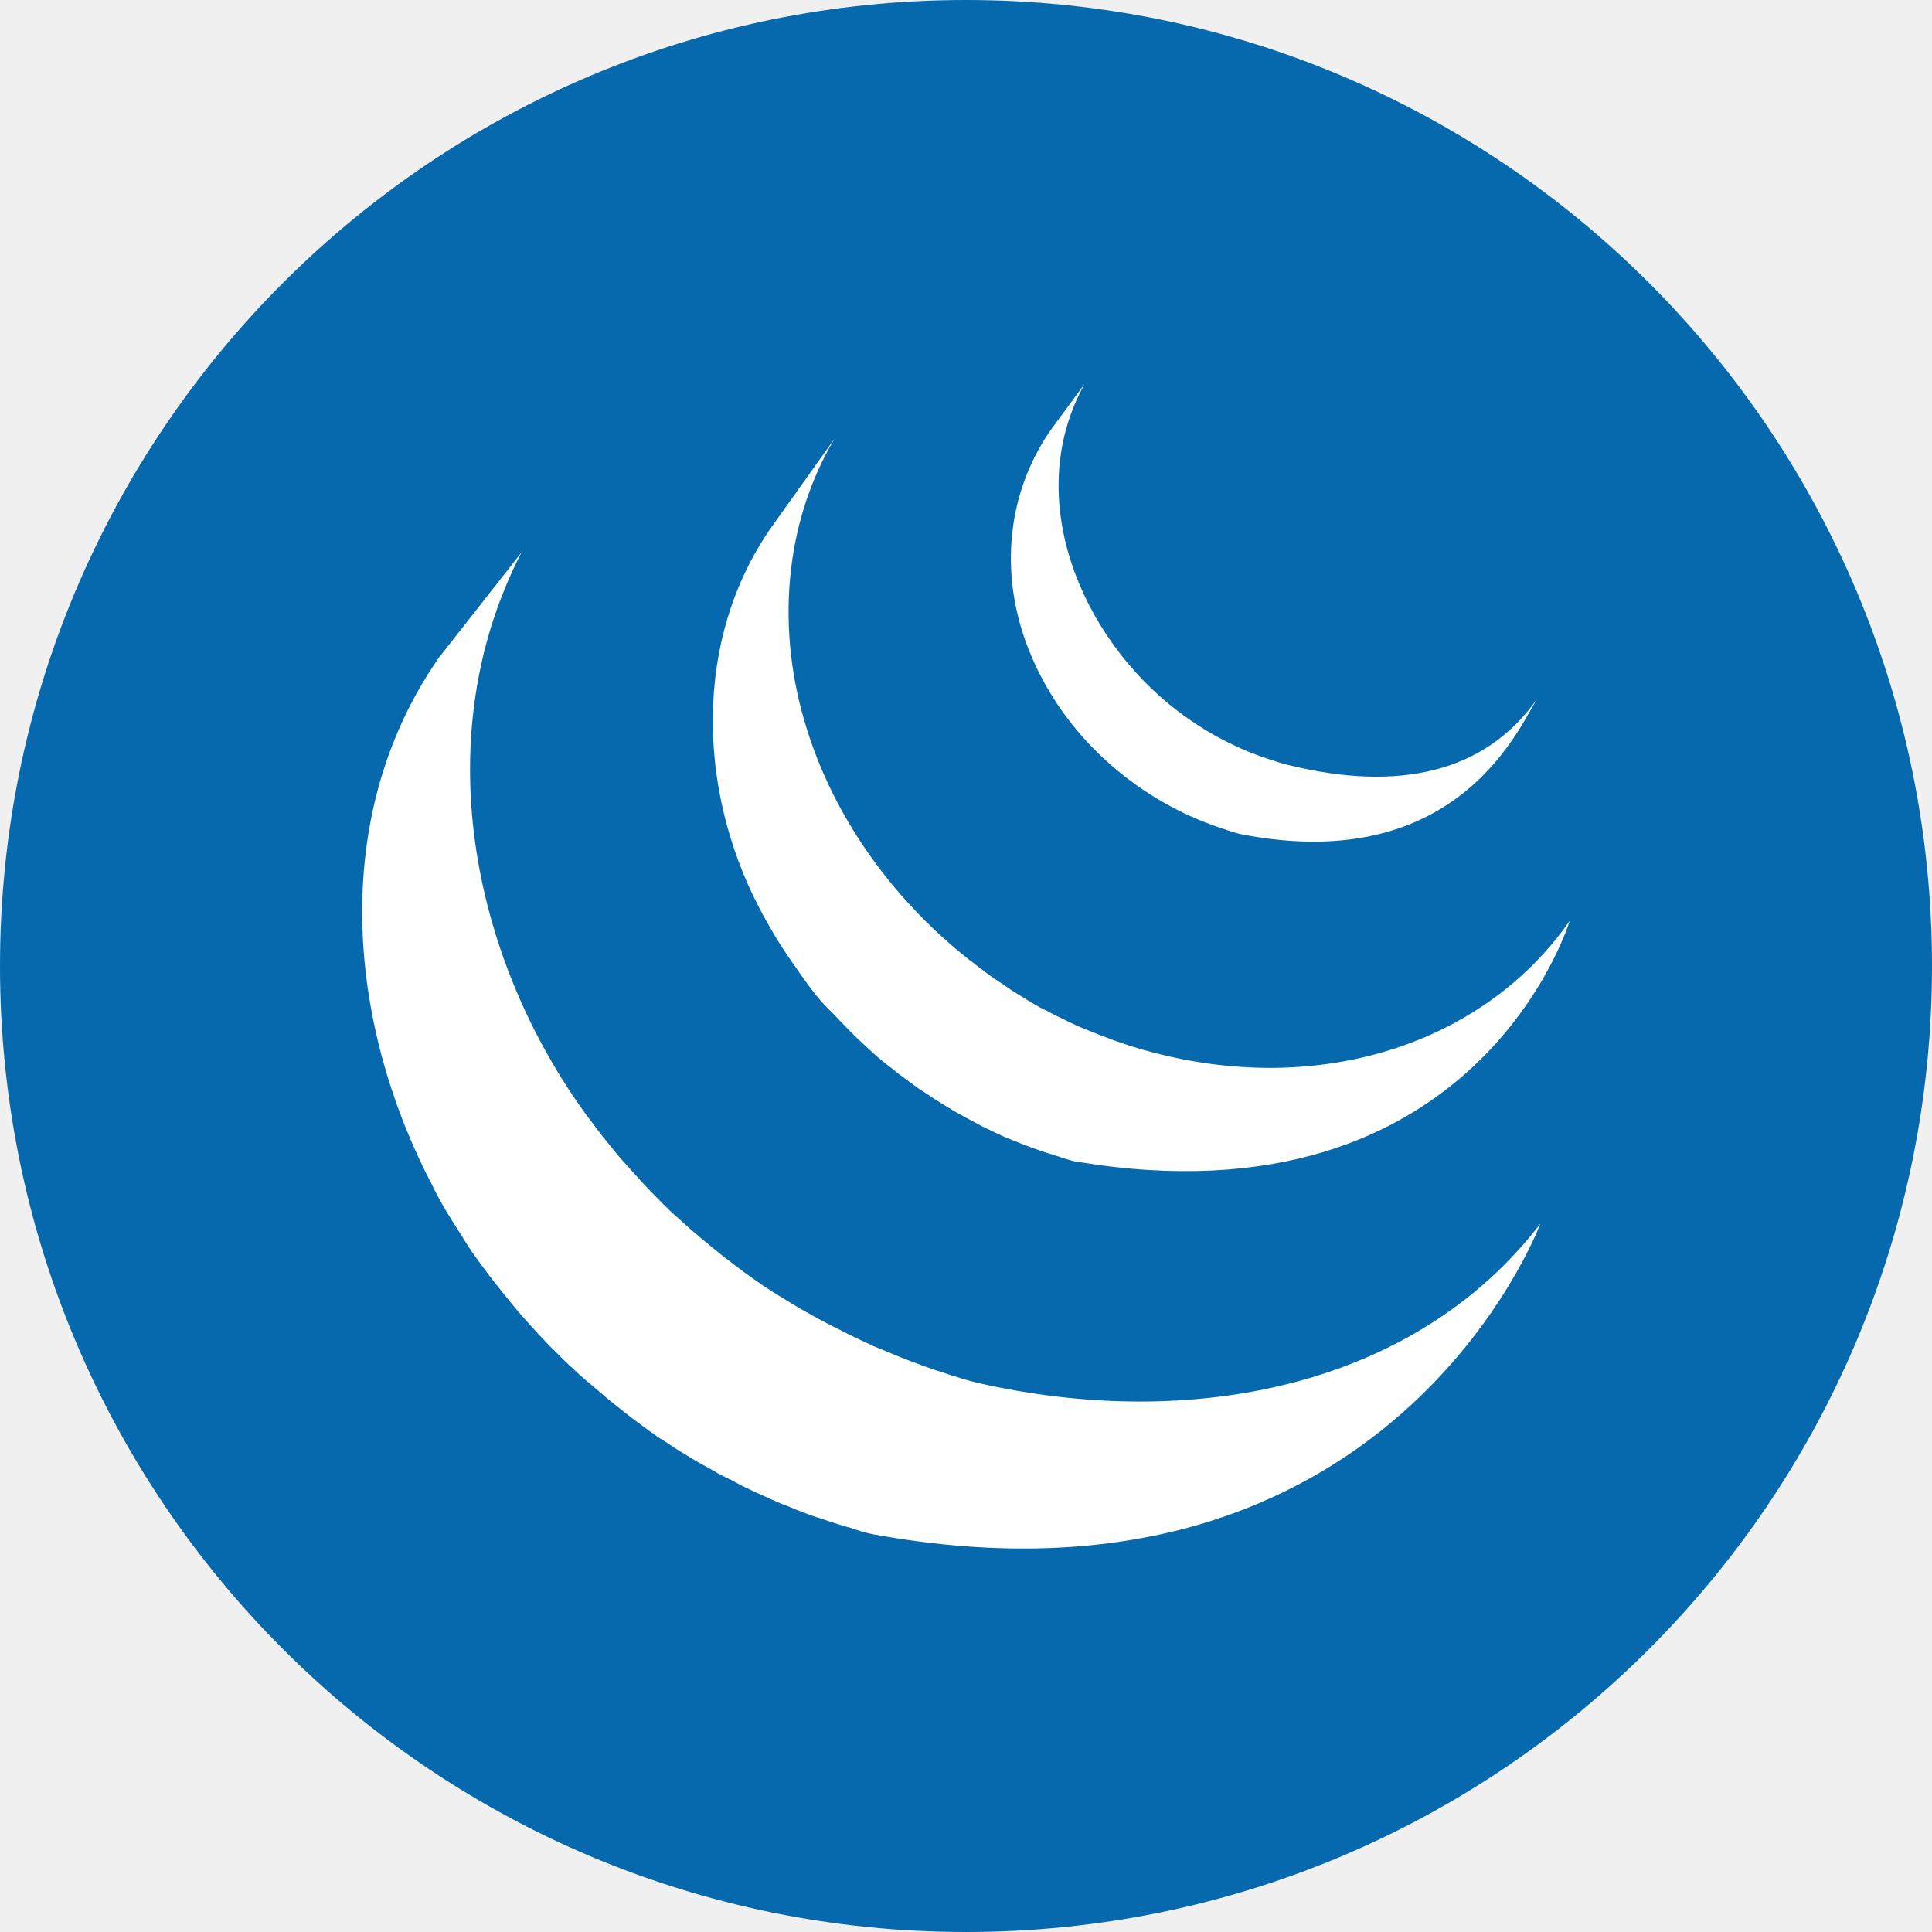
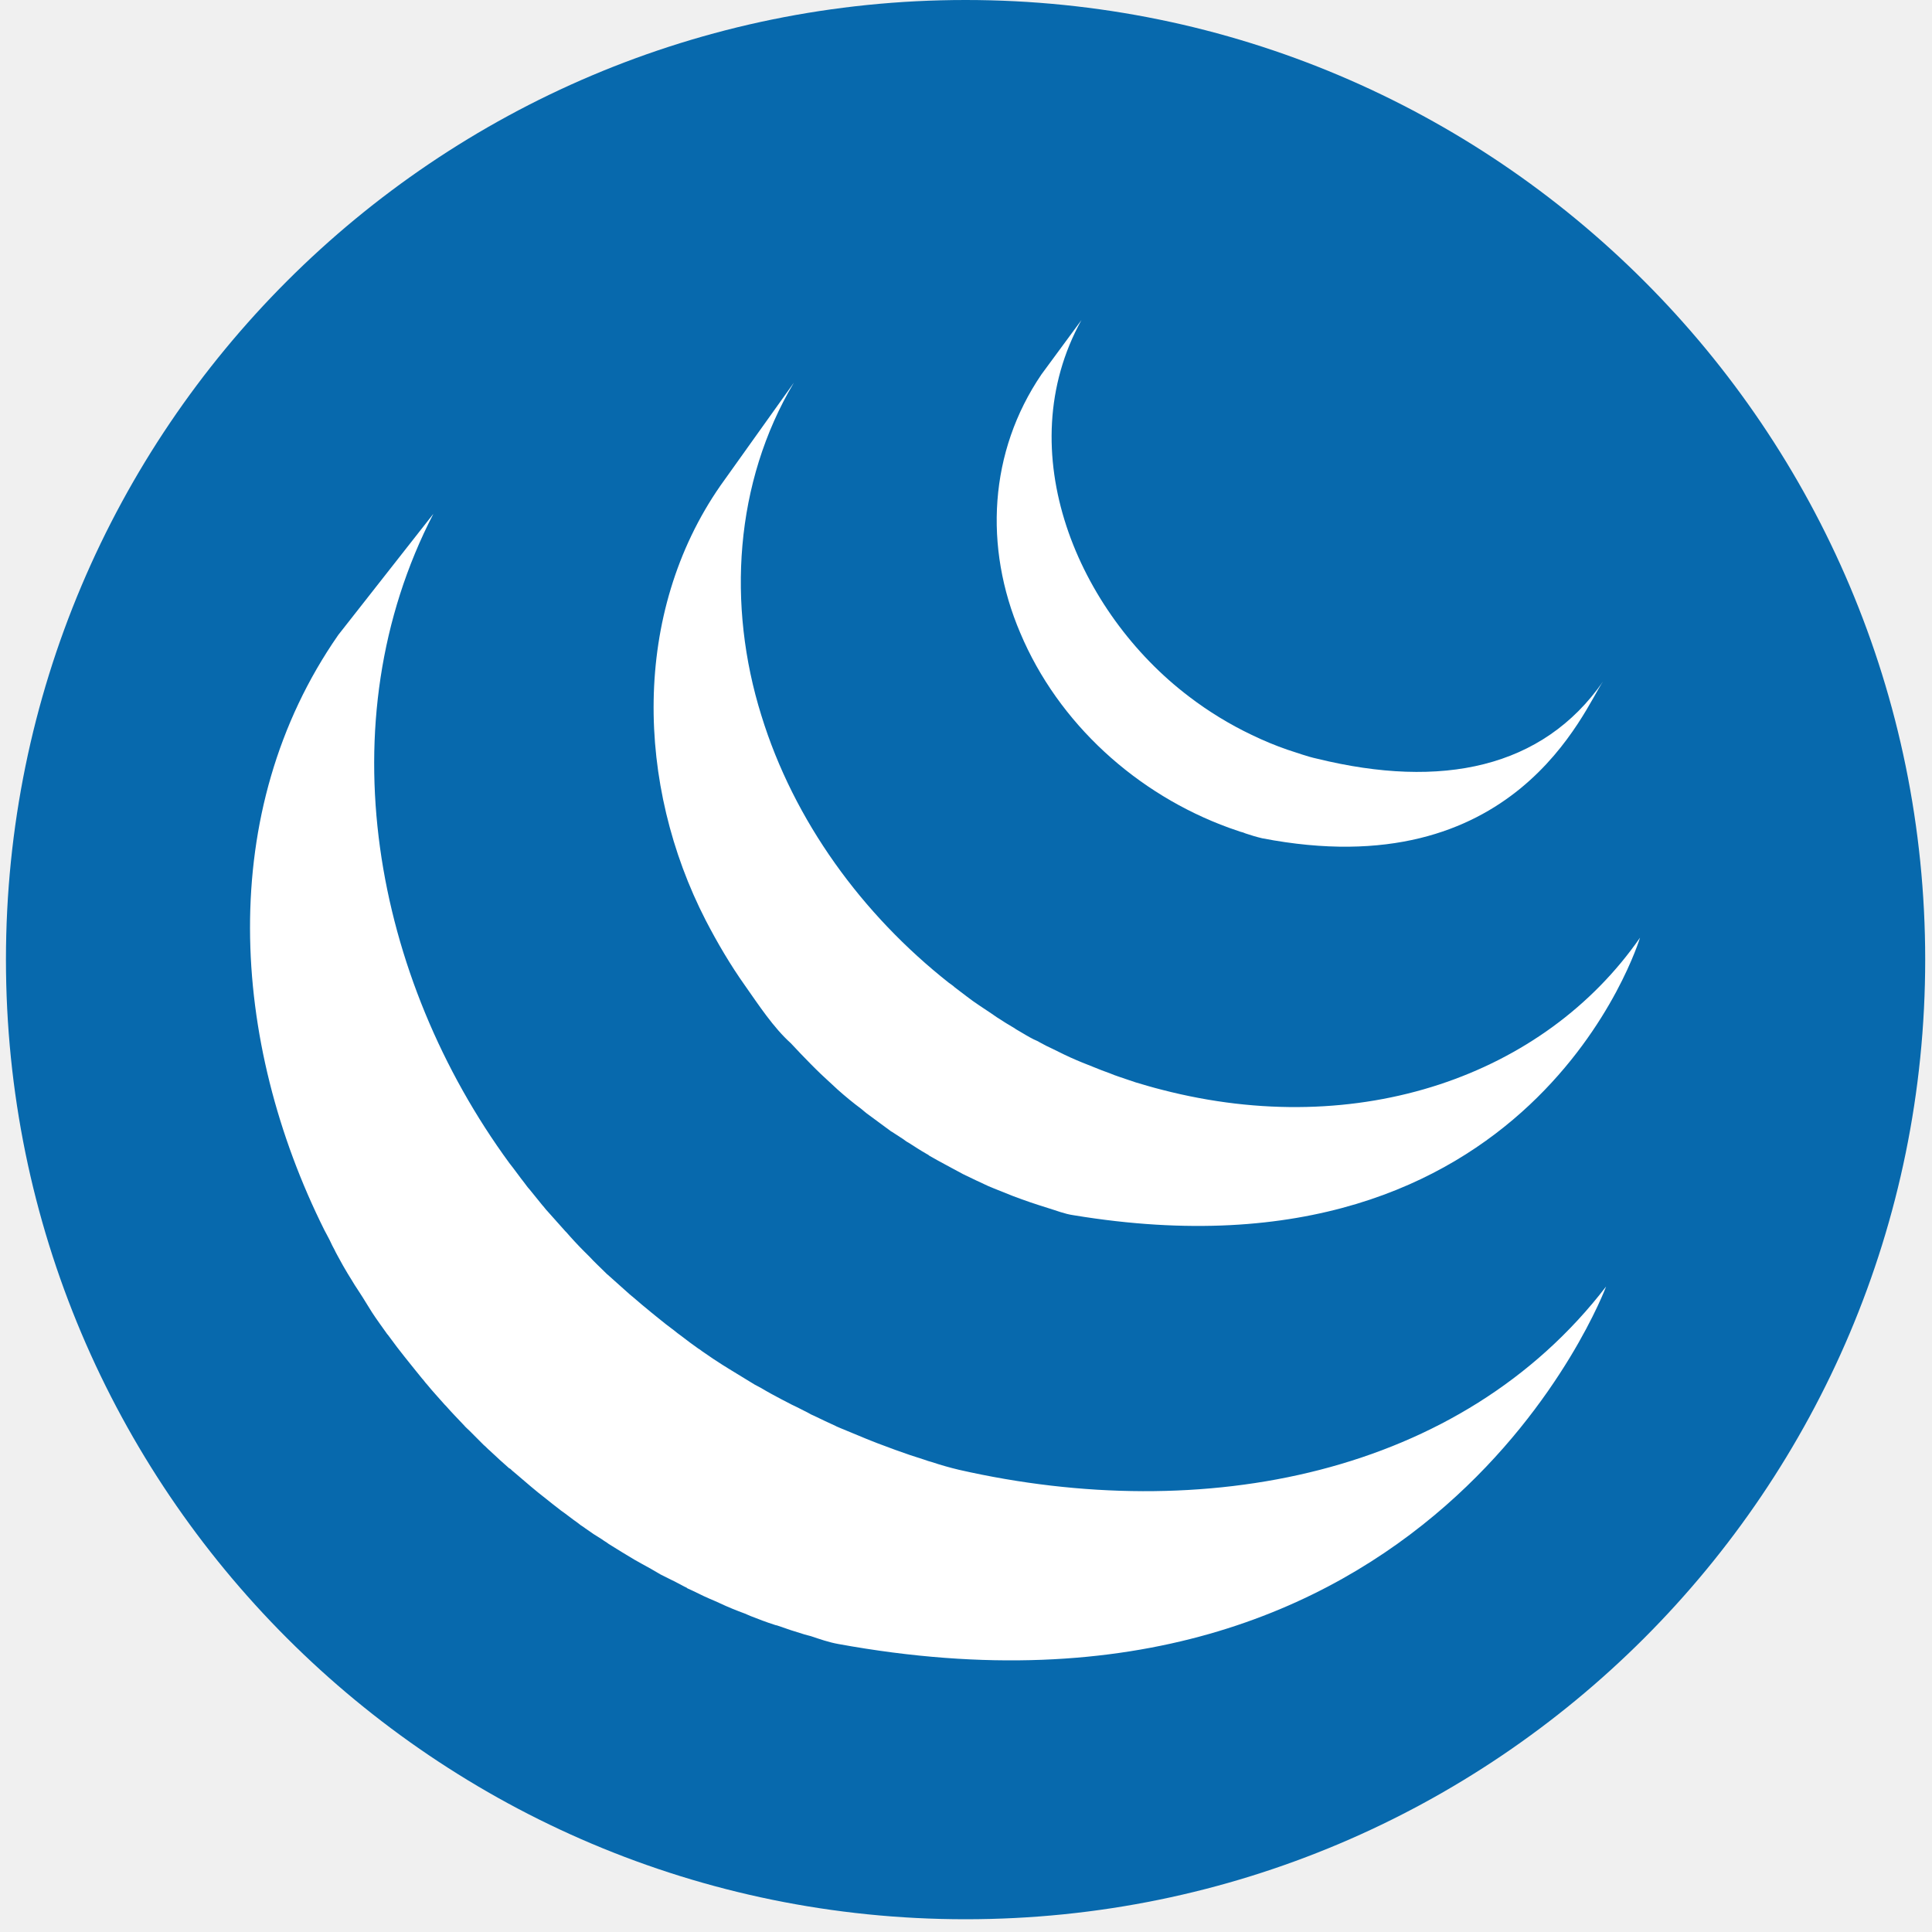
- <svg xmlns="http://www.w3.org/2000/svg" enable-background="new 0 0 512 512" id="Layer_1" version="1.1" viewBox="0 0 512 512" xml:space="preserve">
-   <circle cx="256" cy="256" fill="#0769AD" id="ellipse" r="256" />
-   <g id="logo">
-     <g>
-       <path d="M116.3,174.3c-28.3,40.7-24.8,93.7-3.2,137c0.5,1,1.1,2,1.6,3.1c0.3,0.7,0.7,1.3,1,2    c0.2,0.4,0.4,0.7,0.6,1.1c0.4,0.7,0.7,1.3,1.1,2c0.7,1.2,1.4,2.4,2.1,3.5c0.4,0.7,0.8,1.3,1.2,1.9c0.8,1.2,1.6,2.5,2.4,3.8    c0.3,0.5,0.7,1.1,1,1.6c1.1,1.7,2.3,3.3,3.5,5c0,0,0.1,0.1,0.1,0.1c0.2,0.3,0.4,0.5,0.6,0.8c1,1.4,2.1,2.8,3.2,4.2    c0.4,0.5,0.8,1,1.2,1.5c1,1.2,1.9,2.4,2.9,3.6c0.4,0.4,0.7,0.9,1.1,1.3c1.3,1.6,2.7,3.1,4.1,4.7c0,0,0.1,0.1,0.1,0.1    c0.1,0.1,0.1,0.1,0.2,0.2c1.3,1.5,2.7,2.9,4.1,4.4c0.4,0.5,0.9,0.9,1.3,1.3c1.1,1.1,2.2,2.2,3.3,3.3c0.5,0.4,0.9,0.9,1.4,1.3    c1.5,1.4,3,2.8,4.5,4.1c0,0,0,0,0.1,0c0.3,0.2,0.5,0.5,0.8,0.7c1.4,1.2,2.7,2.3,4.1,3.5c0.6,0.5,1.1,0.9,1.7,1.4    c1.1,0.9,2.3,1.8,3.4,2.7c0.6,0.5,1.2,0.9,1.8,1.4c1.3,0.9,2.5,1.9,3.8,2.8c0.5,0.4,0.9,0.7,1.4,1c0.1,0.1,0.3,0.2,0.4,0.3    c1.2,0.9,2.5,1.7,3.8,2.5c0.5,0.4,1.1,0.7,1.6,1.1c1.9,1.2,3.9,2.4,5.9,3.6c0.5,0.3,1.1,0.6,1.6,0.9c1.5,0.8,2.9,1.6,4.4,2.5    c0.8,0.4,1.6,0.8,2.4,1.2c1.1,0.5,2.1,1.1,3.1,1.6c0.2,0.1,0.5,0.2,0.7,0.4c0.4,0.2,0.9,0.4,1.3,0.6c1.6,0.8,3.3,1.6,5,2.3    c0.4,0.2,0.7,0.3,1.1,0.5c1.9,0.9,3.9,1.7,5.8,2.4c0.5,0.2,0.9,0.4,1.4,0.6c1.8,0.7,3.6,1.4,5.5,2c0.2,0.1,0.5,0.1,0.7,0.2    c2,0.7,4.1,1.4,6.1,2c0.5,0.1,1,0.3,1.5,0.4c2.1,0.7,4.1,1.4,6.3,1.8c137,25,176.8-82.3,176.8-82.3c-33.4,43.5-92.7,55-149,42.2    c-2.1-0.5-4.2-1.1-6.3-1.8c-0.5-0.1-1-0.3-1.6-0.5c-2-0.6-4-1.3-6-2c-0.3-0.1-0.6-0.2-0.8-0.3c-1.8-0.7-3.6-1.3-5.3-2    c-0.5-0.2-1-0.4-1.5-0.6c-1.9-0.8-3.9-1.6-5.8-2.4c-0.4-0.2-0.8-0.3-1.1-0.5c-1.6-0.7-3.2-1.5-4.9-2.3c-0.5-0.2-0.9-0.4-1.4-0.7    c-1.2-0.6-2.5-1.3-3.8-1.9c-0.8-0.4-1.7-0.9-2.5-1.3c-1.5-0.8-3-1.6-4.5-2.5c-0.5-0.3-1-0.5-1.5-0.8c-2-1.2-3.9-2.4-5.9-3.6    c-0.5-0.3-1.1-0.7-1.6-1c-1.4-0.9-2.8-1.8-4.2-2.8c-0.5-0.3-0.9-0.7-1.3-0.9c-1.3-0.9-2.6-1.9-3.9-2.9c-0.6-0.4-1.2-0.9-1.7-1.3    c-1.2-0.9-2.4-1.8-3.6-2.8c-0.5-0.4-1.1-0.9-1.6-1.3c-1.5-1.2-3-2.5-4.4-3.7c-0.2-0.1-0.3-0.3-0.5-0.4c-1.6-1.4-3.1-2.8-4.7-4.2    c-0.5-0.4-0.9-0.8-1.3-1.2c-1.1-1.1-2.3-2.2-3.3-3.3c-0.4-0.4-0.9-0.9-1.3-1.3c-1.4-1.4-2.8-2.9-4.1-4.4c-0.1-0.1-0.1-0.1-0.2-0.2    c-1.4-1.6-2.8-3.1-4.2-4.7c-0.4-0.4-0.7-0.9-1.1-1.3c-1-1.2-2-2.5-3-3.7c-0.4-0.4-0.7-0.9-1.1-1.4c-1.2-1.5-2.3-3.1-3.5-4.6    c-31.2-42.6-42.4-101.3-17.5-149.5" fill="#FFFFFF" />
-       <path d="M204.3,139.9c-20.5,29.5-19.4,69-3.4,100.1c2.7,5.2,5.7,10.3,9.1,15.1c3.1,4.4,6.5,9.6,10.5,13.2    c1.5,1.6,3,3.2,4.6,4.8c0.4,0.4,0.8,0.8,1.2,1.2c1.5,1.5,3.1,2.9,4.7,4.4c0.1,0.1,0.1,0.1,0.2,0.2c0,0,0,0,0,0    c1.8,1.6,3.6,3.1,5.5,4.5c0.4,0.3,0.8,0.7,1.2,1c1.9,1.4,3.8,2.8,5.7,4.2c0.1,0,0.1,0.1,0.2,0.1c0.9,0.6,1.7,1.1,2.6,1.7    c0.4,0.3,0.8,0.6,1.2,0.8c1.4,0.9,2.8,1.8,4.2,2.6c0.2,0.1,0.4,0.2,0.6,0.4c1.2,0.7,2.5,1.4,3.8,2.1c0.4,0.2,0.9,0.5,1.3,0.7    c0.9,0.5,1.7,0.9,2.6,1.4c0.1,0.1,0.3,0.1,0.4,0.2c1.8,0.9,3.6,1.7,5.5,2.6c0.4,0.2,0.8,0.3,1.2,0.5c1.5,0.6,3,1.2,4.5,1.8    c0.6,0.2,1.3,0.5,1.9,0.7c1.4,0.5,2.8,1,4.1,1.4c0.6,0.2,1.2,0.4,1.9,0.6c2,0.6,3.9,1.4,6,1.7C391.6,325.4,416,244,416,244    c-22,31.7-64.6,46.8-110.1,35c-2-0.5-4-1.1-6-1.7c-0.6-0.2-1.2-0.4-1.8-0.6c-1.4-0.5-2.8-0.9-4.2-1.5c-0.6-0.2-1.3-0.5-1.9-0.7    c-1.5-0.6-3-1.2-4.5-1.8c-0.4-0.2-0.8-0.3-1.2-0.5c-1.9-0.8-3.7-1.7-5.5-2.6c-0.9-0.4-1.9-0.9-2.8-1.4c-0.5-0.3-1.1-0.6-1.6-0.8    c-1.2-0.6-2.3-1.3-3.5-2c-0.3-0.2-0.6-0.3-0.8-0.5c-1.4-0.8-2.8-1.7-4.2-2.6c-0.4-0.3-0.9-0.6-1.3-0.9c-0.9-0.6-1.8-1.2-2.7-1.8    c-2-1.3-3.8-2.8-5.7-4.2c-0.4-0.4-0.9-0.7-1.3-1c-19.9-15.7-35.7-37.2-43.2-61.6c-7.9-25.3-6.2-53.6,7.5-76.6" fill="#FFFFFF" />
-       <path d="M278.2,114.3c-12.1,17.8-13.3,39.8-4.9,59.5c8.8,20.9,26.9,37.2,48.1,44.9c0.9,0.3,1.7,0.6,2.6,0.9    c0.4,0.1,0.8,0.2,1.2,0.4c1.2,0.4,2.5,0.8,3.8,1.1c58.4,11.3,74.2-30,78.5-36.1c-13.9,20-37.2,24.8-65.8,17.8    c-2.3-0.5-4.7-1.4-6.9-2.1c-2.8-1-5.6-2.1-8.2-3.4c-5.1-2.4-9.9-5.4-14.4-8.8c-25.6-19.4-41.5-56.5-24.8-86.7" fill="#FFFFFF" />
+ <svg xmlns="http://www.w3.org/2000/svg" width="50" height="50">
+   <rect width="100%" height="100%" fill="none" />
+   <g class="currentLayer">
+     <circle cx="24.989" cy="24.835" fill="#0769AD" r="24.835" />
+     <g fill="#FFF">
+       <path d="M8.754 16.433c-3.181 4.575-2.788 10.533-.36 15.4.057.112.124.225.18.349.034.078.079.146.113.224.022.045.045.079.067.124.045.079.079.146.124.225.078.135.157.27.236.393.045.079.09.146.135.214.09.135.18.28.27.427.033.056.078.124.112.18.124.19.258.37.393.562l.012.011c.022.034.045.056.067.09.112.157.236.315.36.472l.135.169c.112.135.213.27.326.404.045.045.078.102.123.147.146.18.304.348.461.528l.011.011.023.023c.146.168.303.326.46.494.046.056.102.101.147.146l.37.371c.057.045.102.101.158.146.169.158.337.315.506.461h.011c.034.023.056.056.09.079l.461.393.191.158c.124.1.259.202.382.303.068.056.135.101.203.158.146.1.28.213.427.314.056.045.101.08.157.113.011.011.034.022.045.033a5.6 5.6 0 0 0 .427.282c.057.044.124.078.18.123.214.135.439.27.663.405.057.034.124.067.18.101.169.09.326.18.495.281l.27.135c.123.056.236.124.348.18.023.011.056.022.079.045.045.022.101.045.146.067.18.09.37.18.562.259.045.022.079.033.124.056.213.101.438.191.652.27.056.022.1.045.157.067.202.079.405.158.618.225.023.011.056.011.079.022.225.08.46.158.686.225.056.012.112.034.168.045.236.079.461.158.708.203 15.4 2.81 19.874-9.252 19.874-9.252-3.754 4.89-10.42 6.183-16.749 4.744a8.368 8.368 0 0 1-.708-.202c-.056-.012-.112-.034-.18-.057a15.8 15.8 0 0 1-.764-.258c-.202-.079-.405-.146-.596-.225l-.168-.067c-.214-.09-.439-.18-.652-.27-.045-.023-.09-.034-.124-.056-.18-.079-.36-.169-.55-.259a1.028 1.028 0 0 1-.158-.079c-.135-.067-.281-.146-.427-.213-.09-.045-.192-.101-.281-.146-.17-.09-.338-.18-.506-.281-.056-.034-.113-.056-.169-.09-.225-.135-.438-.27-.663-.405-.056-.034-.124-.079-.18-.112-.157-.101-.315-.203-.472-.315-.056-.034-.101-.079-.146-.101a11.03 11.03 0 0 1-.439-.326c-.067-.045-.134-.101-.19-.146-.136-.101-.27-.203-.405-.315l-.18-.146c-.169-.135-.337-.281-.495-.416-.022-.011-.034-.034-.056-.045-.18-.157-.348-.315-.528-.472-.057-.045-.101-.09-.146-.135-.124-.124-.259-.247-.371-.371l-.147-.146a9.592 9.592 0 0 1-.46-.495l-.023-.022c-.157-.18-.315-.349-.472-.529-.045-.045-.079-.1-.124-.146-.112-.135-.224-.28-.337-.416-.045-.045-.079-.1-.124-.157-.134-.169-.258-.348-.393-.517-3.507-4.789-4.766-11.387-1.967-16.805" />
+       <path d="M18.646 12.566c-2.304 3.316-2.18 7.756-.382 11.252.303.585.64 1.158 1.023 1.698.348.494.73 1.079 1.18 1.483.169.18.337.36.517.54l.135.135c.169.169.349.326.528.495.012.01.012.01.023.022.202.18.405.348.618.506.045.034.09.079.135.112l.64.472c.012 0 .012.012.023.012.101.067.191.123.292.19.045.034.09.068.135.09.158.102.315.203.472.293a.235.235 0 0 1 .068.045c.135.079.28.157.427.236.045.022.101.056.146.079.101.056.191.1.292.157.012.011.034.011.045.022.203.102.405.192.619.293.045.022.09.033.135.056l.505.202c.068.023.147.056.214.079.157.056.315.112.46.157.068.023.136.045.214.068.225.067.439.157.675.19 11.915 1.968 14.658-7.182 14.658-7.182-2.473 3.563-7.262 5.26-12.376 3.934-.225-.056-.45-.123-.675-.19l-.202-.068c-.157-.056-.315-.101-.472-.169-.068-.022-.146-.056-.214-.079l-.506-.202c-.045-.022-.09-.034-.134-.056-.214-.09-.416-.191-.619-.292a4.107 4.107 0 0 1-.314-.158 1.342 1.342 0 0 0-.18-.09c-.135-.067-.259-.146-.394-.224-.033-.023-.067-.034-.09-.057-.157-.09-.314-.19-.472-.292-.045-.034-.1-.067-.146-.101l-.303-.202c-.225-.147-.428-.315-.641-.473-.045-.045-.101-.078-.146-.112-2.237-1.765-4.013-4.182-4.856-6.924-.888-2.844-.697-6.025.843-8.61" />
+       <path d="M26.953 9.689c-1.36 2-1.495 4.473-.55 6.688.988 2.35 3.023 4.182 5.406 5.047l.292.101c.045.011.09.023.135.045.135.045.281.09.427.124 6.565 1.27 8.341-3.372 8.824-4.058-1.562 2.248-4.181 2.788-7.396 2-.259-.055-.528-.157-.776-.235a8.354 8.354 0 0 1-.921-.382 9.175 9.175 0 0 1-1.62-.99c-2.877-2.18-4.664-6.35-2.787-9.745" />
    </g>
  </g>
</svg>
